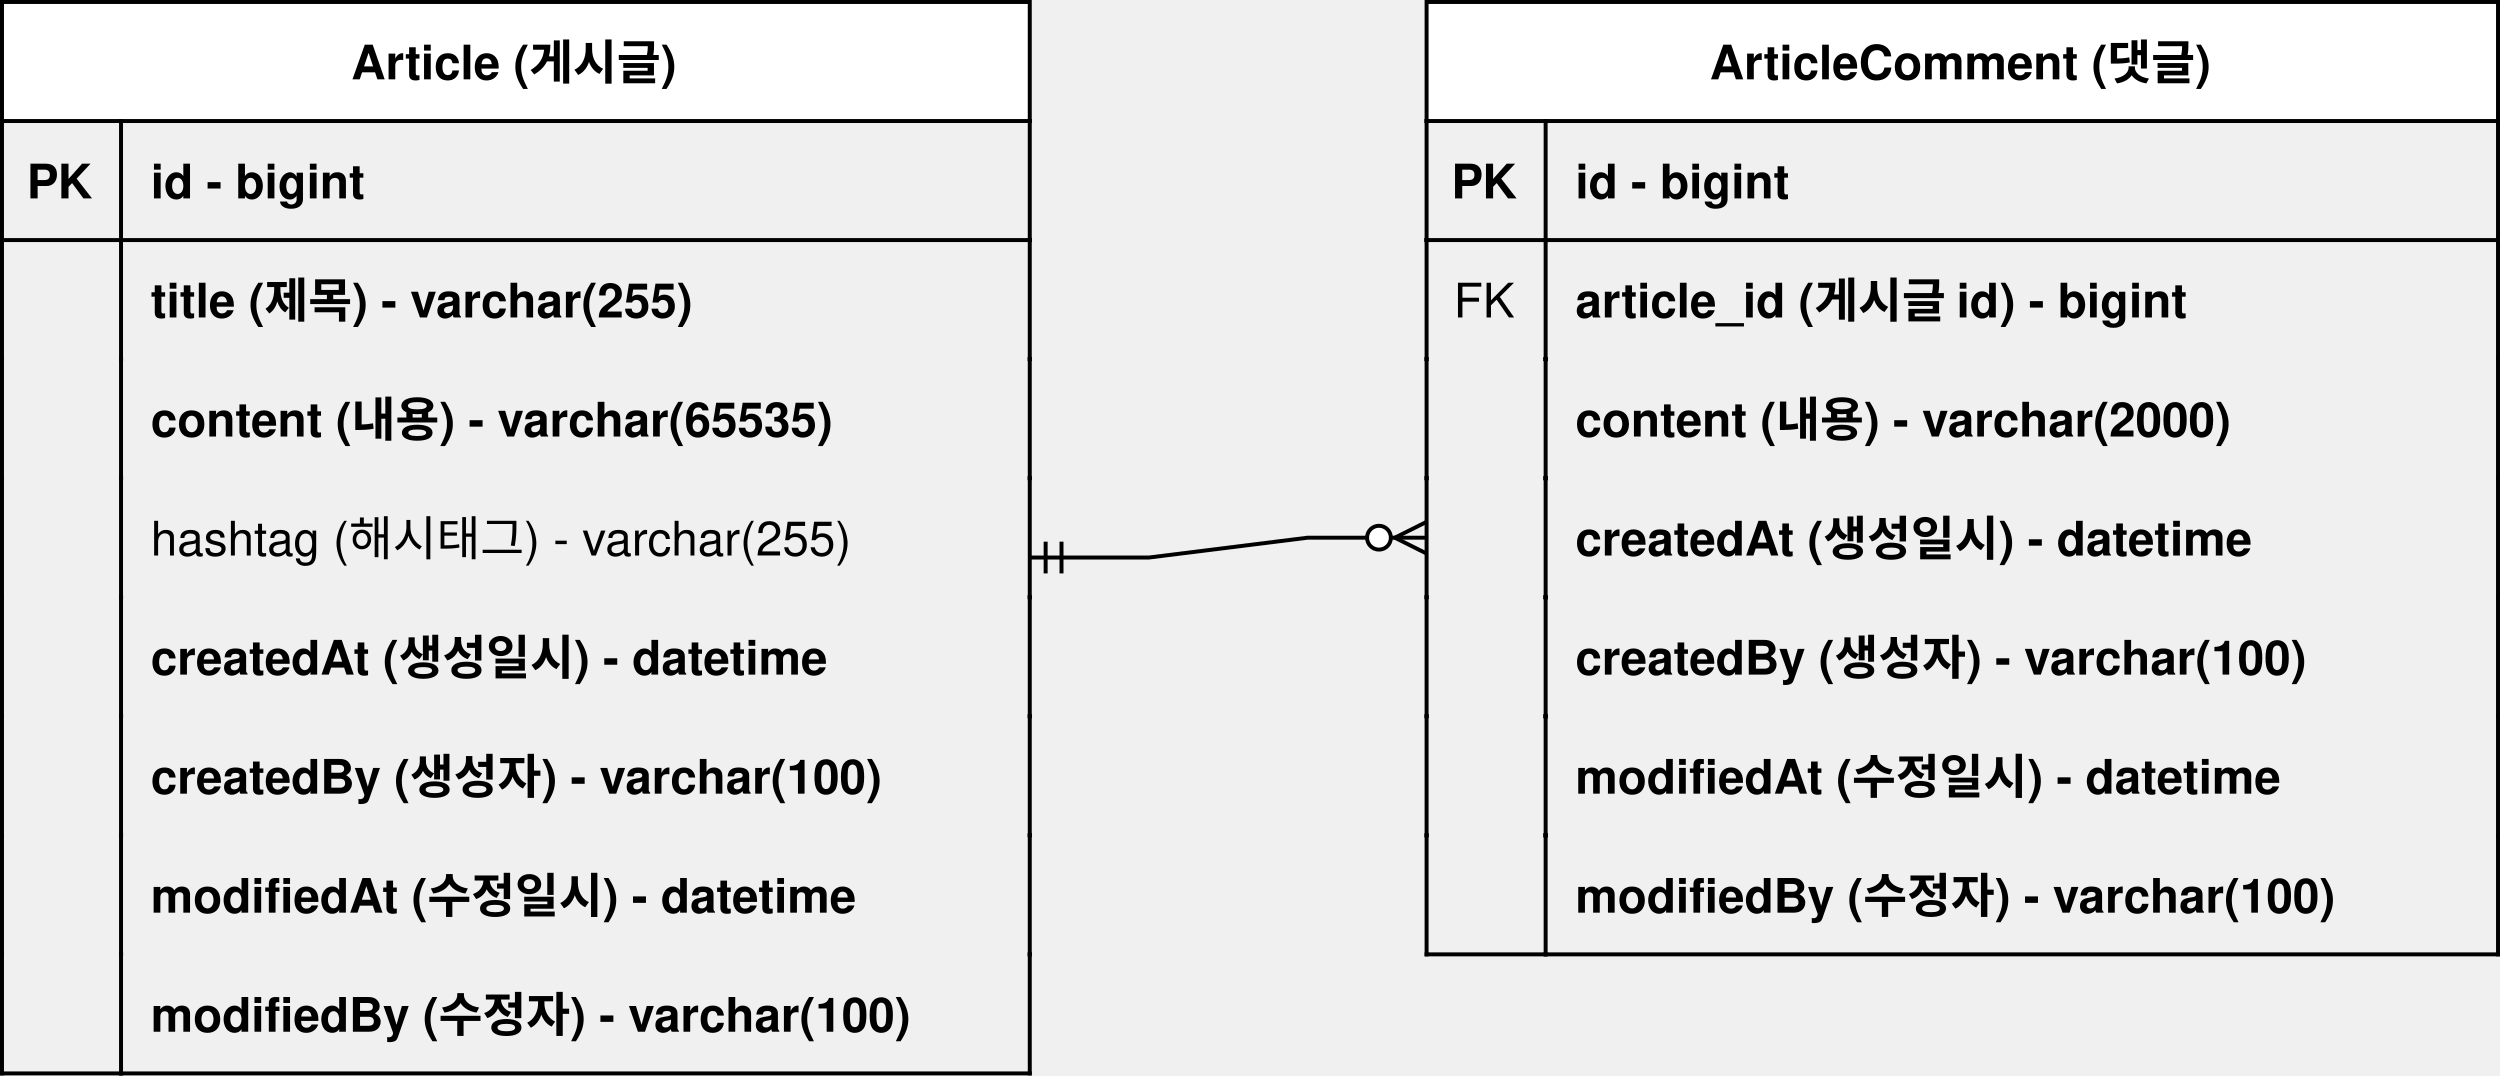
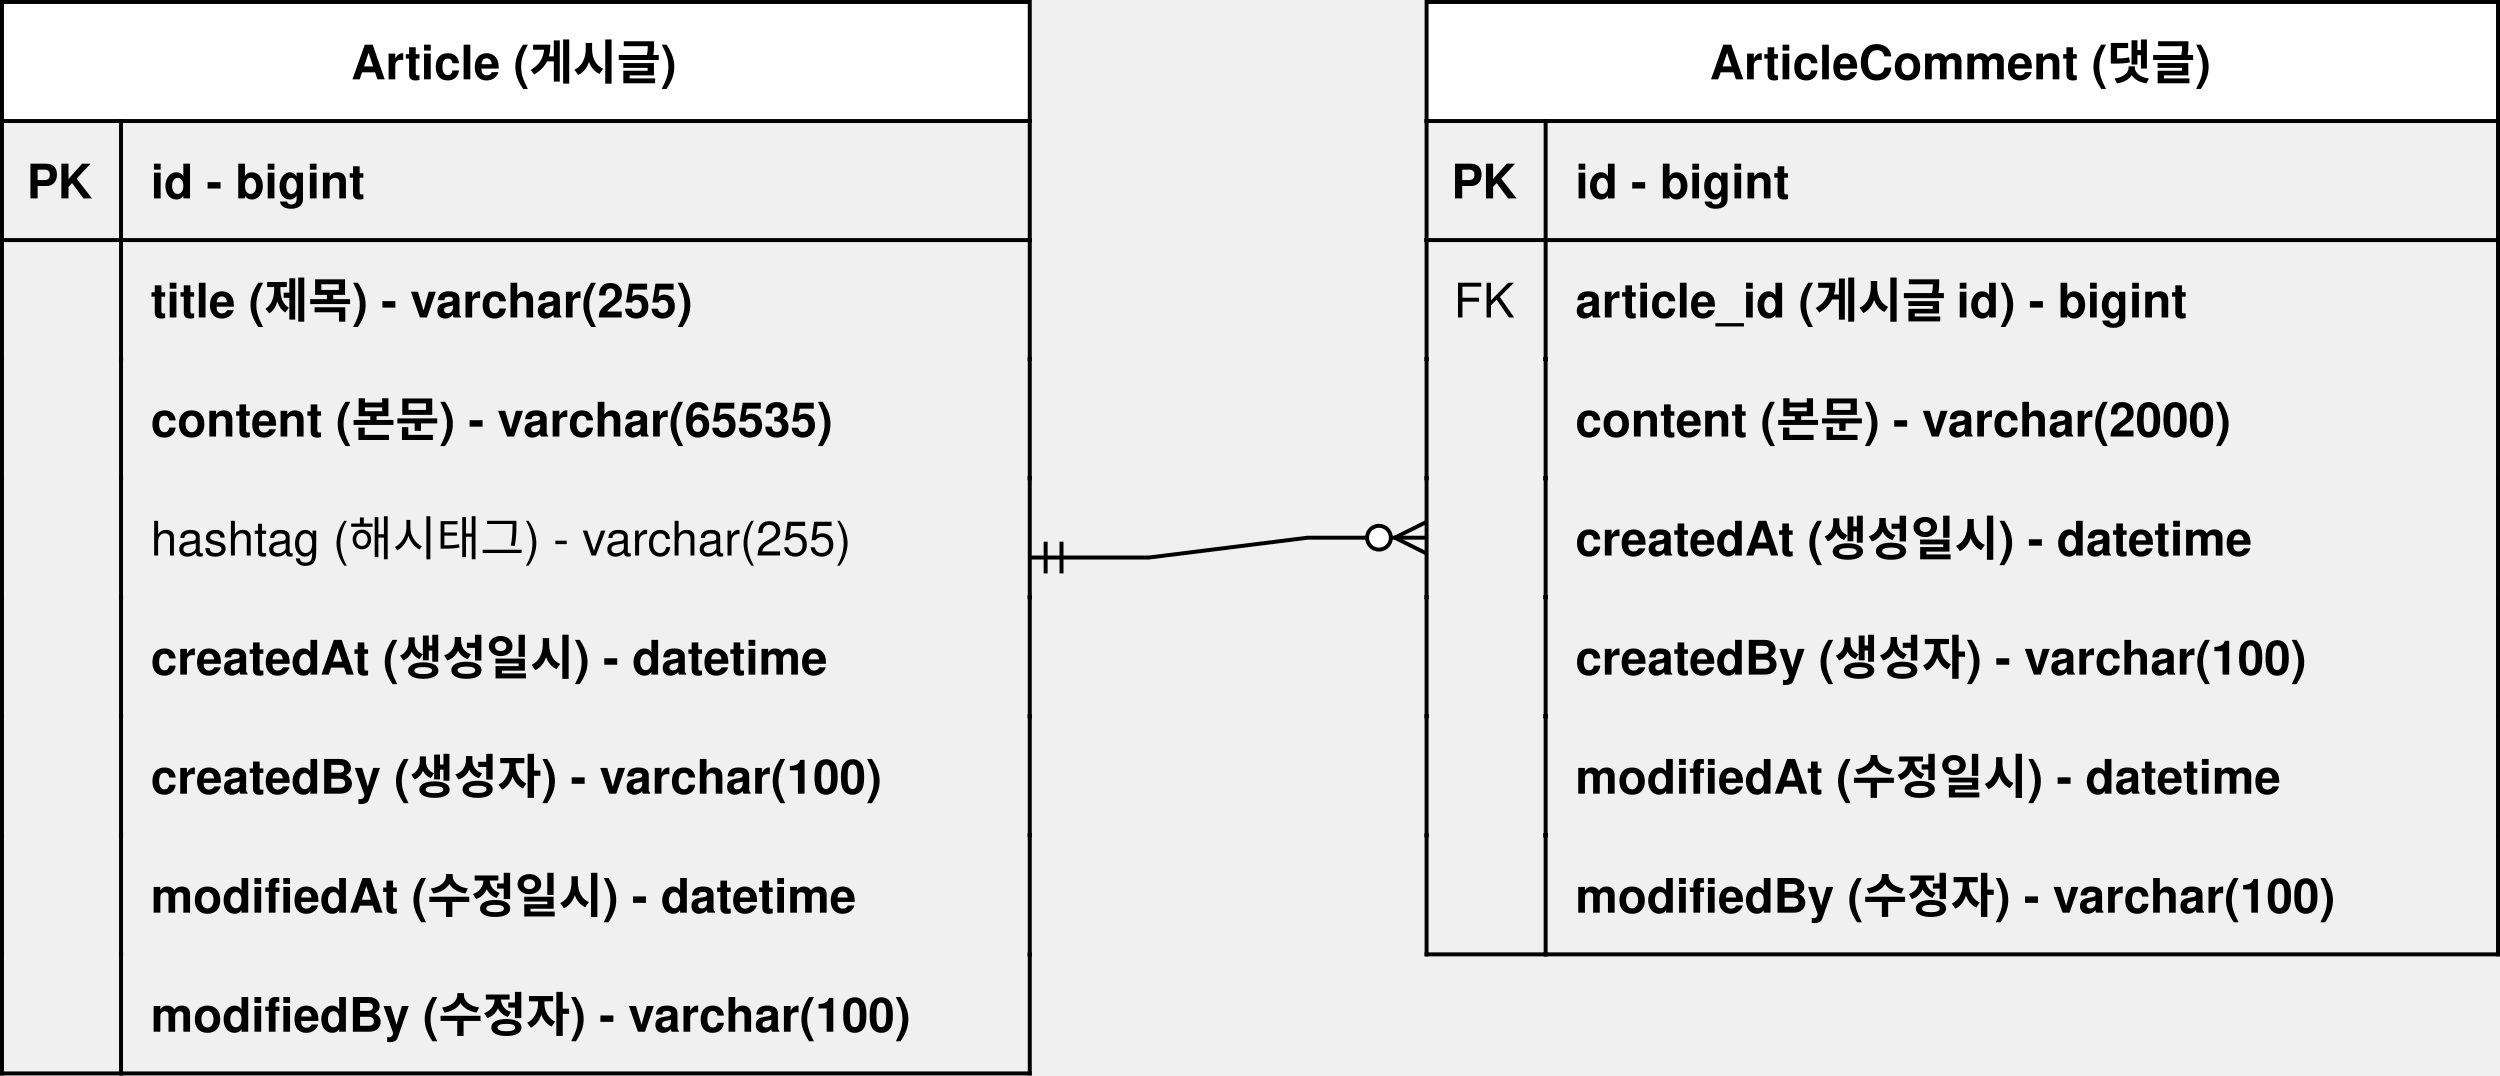
- <svg xmlns="http://www.w3.org/2000/svg" version="1.1" width="630px" height="271px" viewBox="-0.5 -0.5 630 271" content="&lt;mxfile host=&quot;app.diagrams.net&quot; modified=&quot;2022-12-12T06:38:29.346Z&quot; agent=&quot;5.0 (Windows NT 10.0; Win64; x64) AppleWebKit/537.36 (KHTML, like Gecko) Chrome/108.0.0.0 Safari/537.36&quot; etag=&quot;ggtyxZgOD84uVpFLi5dc&quot; version=&quot;20.6.2&quot; type=&quot;github&quot;&gt;&lt;diagram id=&quot;R2lEEEUBdFMjLlhIrx00&quot; name=&quot;Page-1&quot;&gt;7Z1dc5s4FIZ/jWbai2YwHzG+NLaTzjTpdpPu7O5VRzUy1iwgj6wkdn/9SiAZ2wIXGhunFjPpFA5CwDmveNCxBMAZJatbChfzexKiGNhWuALOGNh2z7YG/D9hWeeWft/JDRHFoSxUGB7xDySNlrQ+4RAtdwoyQmKGF7vGKUlTNGU7NkgpedktNiPx7lEXMEKa4XEKY936Nw7ZPLf6nlXYPyIczdWRe5bckkBVWBqWcxiSlx0TWrEbkjJ5il8QTWCKUsa33EP6H6LAm8wZE1c6BPYN/5uJ0lcRIVGM4AIvr6Yk4ebpkhe5mcEEx8LNWxUFsiJ+OGcCnBElhOVLyWqEYhErFYb8nG4qtm78QEW9NXa46X8eDkL3r9Xt5z/7nx7X3u232w+ylmcYP0n/DinDU+5s23oHJkMQ2MAfgckI+AEYjDKLD3zrvXQhW6u4cG8uxCKD34UpWDJImZSPY3EDFwSDOOXX7ox72Xocw8USZ8VzyxzH4R1ckyemKlJrwQyvUPiQq0eU5UK645WJVVG5iMOjPBmxGcY4SvnylDtHHDGgaMnP5Q4umSwhLxxRhlaVHu1t4sTbEyIJYnTNi8gdfLmHbEm+FNFLIUvbk61tviVJuy8LQqmzaFNzET6+ICPYIJq2Fs3DYXoQ8g/mhOIfIjixdOZ26LL1F5zEXL8fEQz3TAHJ7iNZCHAcj0hMRHxTkiItxKJQSMniK6QRYtKwIFi2Ny/gf9wzI+vKAx4/1xFf7xXr/E8Up2xE0iWjXEqiDsQj+oJEVANGFrLSGM1U/VT6XSx/J4zx5tkg/tVtRheFVIFTUwXOqUTgaCL48qlSBvxiGYbxA79TwzSK86BlN25YBK0ksqW+3vh33/H7rZNwt8/i7N47x2GI0lfFwy6Px1YAlK/r+l9WVnilcW0w5redFDLeQJ7ScKkFdXOevx5nV4szL25bH/i/7zgSreO8QVe34LxssFzAKU6ju3zP6z1VeG2pYlXdSu2GrfSwSmpV14JMvI4JtZhgnZAJ1+dmwnV9EbRzc0AhVvUdHwiemUDoa0FmmKkn+REYWtkDfACGQzAcvJeoeIZ0Oof0ne151c/0bwQYZSrZfbQ4tmSMo4Xf0eLstBicmxYDo2jhm0kLlc/birLI0OTZrneCE74NAleQY1AGjGvPc4xGRoVujENGT88hdsxomxk9+9zQ6DVIPl4ANXoV8bh4bOjpxTlczhmMcmyMwcCT2JC/GIyB76ifDvog8C+l53F87ZiHDj2H2aGjdXR4Z0dHgxzlJaDDNRQdehZyShE/ZDhkKkklUDHOFlzA25LofIxBUPwAreAR8t0YTtDvCI4j9T+qZGQeRfTEZ0eR1ilSd/TD6SjSIHd5CRTpG0oRPTspKRKsD1BkAgbWfs+jZx0Yx2QAQCoUZBxAVO6kA8gZAbIZYHo2gNgNEpkXAJBc9eYBREV1K8wJCfEM7/RDfDDw1a/mXtcP+QUdmYcRPTXaYaR1jLhnx0iDpOYlYMQxFCN60lJhZKsjomOk64jUlpB5BNEzpHI6zogkyfbQDC4kp5uMs60SV934D8zG6ZfcOjbAOD4IurxkveeB103HyRtN5QNB2d2jTAenex7Q85KXPiHH0NSkracmuyk5NXRxgPPuUXVSq7oWhKIO2ZHhpD3Fn5ChbFZOq2Rw9ITjzbnJcNK+omNoytHRU44wf67/lgHi0Ez7rG7VYfw9KHLCrmKVgsxDSJdsfAMIKZuq0y5CzEo2OoYmGx092dhoso5tmZ1hrNKNedhoMLevw8apsFE6W6dVbig5msKNgZnccPUeZjfk+vgyMg4jrt6h7TDSPkbKZu60i5EGvdALwEguewMxovcyuzHXR1WQeQTp3kv2FghSd5TE6Qhi1qvJXEPfTebqY2G6Qdev4UjzF5ZdKEe6N5a9AY6UTt5plyNmvbTMNfStZarH2426fj1Cmr/A7DIR4tWY94fCCCmfc7ditn5AMWSYpJNiSx6ZnCE9W1CGJbFs/igNh+LrF3x18vADUfKV3MN0rchTbEtgGv6RSYmKK0aKPvyodP3P9sq/YuXKU6vj1fbGsUJUfini/CvloT7joRhV5agaWfTN1za2Y7ox0sxnz7tnckA4X0g22mUjyb0h3pvPdqgqluSJTpHcqxCKVtH+WPHefkW5K7SKfq44vlp80SMvXnyGxZn8Dw==&lt;/diagram&gt;&lt;/mxfile&gt;" resource="https://app.diagrams.net/#Hmaemae22%2Ffastcampus-project-board%2Ffeature%252F%25238-domain%2Fdocument%2Fproject-board-erd.svg">
+ <svg xmlns="http://www.w3.org/2000/svg" version="1.1" width="630px" height="271px" viewBox="-0.5 -0.5 630 271" content="&lt;mxfile host=&quot;app.diagrams.net&quot; modified=&quot;2022-12-12T06:52:46.853Z&quot; agent=&quot;5.0 (Windows NT 10.0; Win64; x64) AppleWebKit/537.36 (KHTML, like Gecko) Chrome/108.0.0.0 Safari/537.36&quot; etag=&quot;gKaSqAfxkoy99nEjTgzU&quot; version=&quot;20.6.2&quot; type=&quot;github&quot;&gt;&lt;diagram id=&quot;R2lEEEUBdFMjLlhIrx00&quot; name=&quot;Page-1&quot;&gt;7Z3vb5s4GMf/GqTtxSrCj4a8DCTtpLW7XbvT3b2avOAQ6wBHxl2T/fVng52QGDJYE9LGSJ2GjTHwPF/7g5/YYNhBsrolYLm4xyGMDcsMV4Y9MSxrYJkj9h/PWRc5w6FdZEQEhaLQNuMR/YQi0xS5TyiE2U5BinFM0XI3c4bTFM7oTh4gBD/vFpvjePesSxBBJeNxBmI1928U0kWR67nmNv8jRNFCnnlgij0JkIVFRrYAIX7eyYIreoNTKi7xCyQJSGFK2Z57QP6DxHCnC0r5nY4N64b9zXnpqwjjKIZgibKrGU5Y9ixjRW7mIEExN3OpIl9UxE5nTw07IBjTYitZBTDmvpJuKK7ppmbvxg6E19vggJvh5/EodP5a3X7+c/jpce3efrv9IGr5AeInYd8xoWjGjG2Z74zp2PAtwwuMaWB4vjEK8hzP8Mz3woR0Lf3CrLnkmxR851l+RgGhQj62yTKYIChAKbt3ezLI03EMlhnKixc5CxSHd2CNn6isSKb8OVrB8KFQDy/LhHTHKuNJXjn3w6O4GL4bxChK2faMGYef0ScwY9dyBzIqSogbh4TCVa1FBxs/sfYEcQIpWbMi4gBPHCFakidE9LyVpeWK1rYoSdIaioJA6Cza1Lx1H9sQHmzhTUvx5mE3PXD5+wtM0E/unFgYs+y6PP2Mkpjp9yME4V6Wj/N+JHcBiuMAx5j7N8UpVFzMC4UEL78CEkEqMpYYifbm+uyPWSYwr1zDZdcasPRgm2Z/vDihAU4zSpiUeB2QefQZcq/6FC9FpTGcy/qJsDvf/o4pZc2zhf/r24wqCqECu6EK7FOJwFZE8OVTrQzYzVIE4gfWU4M0igun5R032DqtwrOVtt7Yd9/w+60TM7PP47zvXaAwhOmL/GFV+6PkAGnrpvYXlW2t0ro2ELNuJwWUNZCnNMwUp26u8/f97Ch+ZsUt8wP79x1FvHWc1+myCy7K+tkSzFAa3RVHXu+pwu1KFav6Vmq1bKWHVdKoug5k4vZMaMQE84RMuD43E66bi6CbzgGGSNZ3fCC4egJhqDiZIiqf5ANjbOYP8L4xHhvj0XuBih+AzBaAvLNct/6Z/pUAo0olu48Wx5aMdrTwelqcnRajc9NipBUtPD1pIeN5JS/zCE0R7XrHOeHbPNbDgRGwjX1gXLuurTUyanSjHTIGagyxZ0bXzBhY54bGoEXw8QKoMajxx8VjQw0vLkC2oCAqsDExRq7hO6VfDCaGZ8ufDoYVIHmrI4/ja0c/dKgxzB4dnaPDPTs6WsQoLwEdjqboUKOQMwLZKcMxlUEqjopJvuEYrC2xDZb0tz9AS3iE7DCKEvgWwXGk8UedjPSjiBr47CnSOUWazn44HUVaxC4vgSJDTSmiRicFRfz1AYpMjZG5P/IYmAfmMWkAkBoFaQcQGTvpAXJGgGwmmJ4NIFaLQOYFAKRQvX4AkV4tuTnBIZqjnXGIZ4w8+au5249DfkNH+mFEDY32GOkcI87ZMdIiqHkJGLE1xYgatJQYKQ1EVIz0A5HGEtKPIGqEVCzHCXCSlKZmeExIdr8Yp6wSR3b8B1bjDCu6jg0wjg+CPi7Z7HngZctxikZT+0BQ1XtU6eB0zwNqXPLSF+RoGpq01NBkvySngS4OcN45qk4aVdeBUOQpezKcdKT4CzJUrcrplAy2GnC8OTcZTjpWtDUNOdpqyBEUz/XfckAcWmmf1y0HjG+DIiccKtYpSD+E9MHGV4CQqqU63SJEr2CjrWmw0VaDja0W61im3hHGOt3oh40Wa/t6bJwKG5WrdTrlhpSjLtwY6ckNRx1h9lOujy8j7TDiqAPaHiPdY6Rq5U63GGkxCr0AjBSy1xAj6iizn3N9VAXpR5D+vWSvgSBNZ0mcjiB6vZrM0fTdZI46F6afdP0SjrR/YdmFcqR/Y9kr4Ejl4p1uOaLXS8scTd9aJke8/azrlyOk/QvMLhMhboN1fzCMoLQ5Myui6wcYA4pwOt3uKTxTMGRgccrQJBbNH6bhmH/9giWnDz8hwV/xPUjXkjzbfQlIwz9yKRF+x1DSh52VrP8pJ/7liStXJier8s6JRFRxK/z6a+UhP+MhGVVnqAZR9M3XNso+3WSS3GY/dq/kgHC+4Hy2y0aSe1O8N5/tkFVk+InMoDhqKxSlov254oP9igpTKBX9WnEsuf2iR1F8+xkWe/o/&lt;/diagram&gt;&lt;/mxfile&gt;" resource="https://app.diagrams.net/#Hmaemae22%2Ffastcampus-project-board%2Ffeature%252F%25238-domain%2Fdocument%2Fproject-board-erd.svg">
  <defs>
    <clipPath id="mx-clip-0-30-30-30-0">
      <rect x="0" y="30" width="30" height="30" />
    </clipPath>
    <clipPath id="mx-clip-36-30-223-30-0">
      <rect x="36" y="30" width="223" height="30" />
    </clipPath>
    <clipPath id="mx-clip-36-60-223-30-0">
      <rect x="36" y="60" width="223" height="30" />
    </clipPath>
    <clipPath id="mx-clip-36-90-223-30-0">
      <rect x="36" y="90" width="223" height="30" />
    </clipPath>
    <clipPath id="mx-clip-36-120-223-30-0">
      <rect x="36" y="120" width="223" height="30" />
    </clipPath>
    <clipPath id="mx-clip-36-150-223-30-0">
      <rect x="36" y="150" width="223" height="30" />
    </clipPath>
    <clipPath id="mx-clip-36-180-223-30-0">
      <rect x="36" y="180" width="223" height="30" />
    </clipPath>
    <clipPath id="mx-clip-36-210-223-30-0">
      <rect x="36" y="210" width="223" height="30" />
    </clipPath>
    <clipPath id="mx-clip-36-240-223-30-0">
      <rect x="36" y="240" width="223" height="30" />
    </clipPath>
    <clipPath id="mx-clip-359-30-30-30-0">
      <rect x="359" y="30" width="30" height="30" />
    </clipPath>
    <clipPath id="mx-clip-395-30-234-30-0">
      <rect x="395" y="30" width="234" height="30" />
    </clipPath>
    <clipPath id="mx-clip-359-60-30-30-0">
      <rect x="359" y="60" width="30" height="30" />
    </clipPath>
    <clipPath id="mx-clip-395-60-234-30-0">
      <rect x="395" y="60" width="234" height="30" />
    </clipPath>
    <clipPath id="mx-clip-395-90-234-30-0">
      <rect x="395" y="90" width="234" height="30" />
    </clipPath>
    <clipPath id="mx-clip-395-120-234-30-0">
      <rect x="395" y="120" width="234" height="30" />
    </clipPath>
    <clipPath id="mx-clip-395-150-234-30-0">
      <rect x="395" y="150" width="234" height="30" />
    </clipPath>
    <clipPath id="mx-clip-395-180-234-30-0">
      <rect x="395" y="180" width="234" height="30" />
    </clipPath>
    <clipPath id="mx-clip-395-210-234-30-0">
      <rect x="395" y="210" width="234" height="30" />
    </clipPath>
  </defs>
  <g>
    <path d="M 0 30 L 0 0 L 259 0 L 259 30" fill="rgb(255, 255, 255)" stroke="rgb(0, 0, 0)" stroke-miterlimit="10" pointer-events="all" />
    <path d="M 0 30 L 0 270 L 259 270 L 259 30" fill="none" stroke="rgb(0, 0, 0)" stroke-miterlimit="10" pointer-events="none" />
    <path d="M 0 30 L 259 30" fill="none" stroke="rgb(0, 0, 0)" stroke-miterlimit="10" pointer-events="none" />
    <path d="M 30 30 L 30 60 L 30 90 L 30 120 L 30 150 L 30 180 L 30 210 L 30 240 L 30 270" fill="none" stroke="rgb(0, 0, 0)" stroke-miterlimit="10" pointer-events="none" />
    <g fill="rgb(0, 0, 0)" font-family="Helvetica" font-weight="bold" pointer-events="none" text-anchor="middle" font-size="12px">
      <text x="129" y="19.5">Article (게시글)</text>
    </g>
    <path d="M 0 30 M 259 30 M 259 60 L 0 60" fill="none" stroke="rgb(0, 0, 0)" stroke-linecap="square" stroke-miterlimit="10" pointer-events="none" />
    <path d="M 0 30 M 30 30 M 30 60 M 0 60" fill="none" stroke="rgb(0, 0, 0)" stroke-linecap="square" stroke-miterlimit="10" pointer-events="none" />
    <g fill="rgb(0, 0, 0)" font-family="Helvetica" font-weight="bold" pointer-events="none" clip-path="url(#mx-clip-0-30-30-30-0)" text-anchor="middle" font-size="12px">
      <text x="14.5" y="49.5">PK</text>
    </g>
    <path d="M 30 30 M 259 30 M 259 60 M 30 60" fill="none" stroke="rgb(0, 0, 0)" stroke-linecap="square" stroke-miterlimit="10" pointer-events="none" />
    <g fill="rgb(0, 0, 0)" font-family="Helvetica" font-weight="bold" text-decoration="underline" pointer-events="none" clip-path="url(#mx-clip-36-30-223-30-0)" font-size="12px">
      <text x="37.5" y="49.5">id - bigint</text>
    </g>
    <path d="M 0 60 M 30 60 M 30 90 M 0 90" fill="none" stroke="rgb(0, 0, 0)" stroke-linecap="square" stroke-miterlimit="10" pointer-events="none" />
    <path d="M 30 60 M 259 60 M 259 90 M 30 90" fill="none" stroke="rgb(0, 0, 0)" stroke-linecap="square" stroke-miterlimit="10" pointer-events="none" />
    <g fill="rgb(0, 0, 0)" font-family="Helvetica" font-weight="bold" pointer-events="none" clip-path="url(#mx-clip-36-60-223-30-0)" font-size="12px">
      <text x="37.5" y="79.5">title (제목) - varchar(255)</text>
    </g>
    <path d="M 0 90 M 30 90 M 30 120 M 0 120" fill="none" stroke="rgb(0, 0, 0)" stroke-linecap="square" stroke-miterlimit="10" pointer-events="none" />
    <path d="M 30 90 M 259 90 M 259 120 M 30 120" fill="none" stroke="rgb(0, 0, 0)" stroke-linecap="square" stroke-miterlimit="10" pointer-events="none" />
    <g fill="rgb(0, 0, 0)" font-family="Helvetica" font-weight="bold" pointer-events="none" clip-path="url(#mx-clip-36-90-223-30-0)" font-size="12px">
-       <text x="37.5" y="109.5">content (내용) - varchar(65535)</text>
+       <text x="37.5" y="109.5">content (본문) - varchar(65535)</text>
    </g>
    <path d="M 0 120 M 30 120 M 30 150 M 0 150" fill="none" stroke="rgb(0, 0, 0)" stroke-linecap="square" stroke-miterlimit="10" pointer-events="none" />
    <path d="M 30 120 M 259 120 M 259 150 M 30 150" fill="none" stroke="rgb(0, 0, 0)" stroke-linecap="square" stroke-miterlimit="10" pointer-events="none" />
    <g fill="rgb(0, 0, 0)" font-family="Helvetica" pointer-events="none" clip-path="url(#mx-clip-36-120-223-30-0)" font-size="12px">
      <text x="37.5" y="139.5">hashtag (해시태그) - varchar(255)</text>
    </g>
    <path d="M 0 150 M 30 150 M 30 180 M 0 180" fill="none" stroke="rgb(0, 0, 0)" stroke-linecap="square" stroke-miterlimit="10" pointer-events="none" />
    <path d="M 30 150 M 259 150 M 259 180 M 30 180" fill="none" stroke="rgb(0, 0, 0)" stroke-linecap="square" stroke-miterlimit="10" pointer-events="none" />
    <g fill="rgb(0, 0, 0)" font-family="Helvetica" font-weight="bold" pointer-events="none" clip-path="url(#mx-clip-36-150-223-30-0)" font-size="12px">
      <text x="37.5" y="169.5">createdAt (생성일시) - datetime</text>
    </g>
    <path d="M 0 180 M 30 180 M 30 210 M 0 210" fill="none" stroke="rgb(0, 0, 0)" stroke-linecap="square" stroke-miterlimit="10" pointer-events="none" />
    <path d="M 30 180 M 259 180 M 259 210 M 30 210" fill="none" stroke="rgb(0, 0, 0)" stroke-linecap="square" stroke-miterlimit="10" pointer-events="none" />
    <g fill="rgb(0, 0, 0)" font-family="Helvetica" font-weight="bold" pointer-events="none" clip-path="url(#mx-clip-36-180-223-30-0)" font-size="12px">
      <text x="37.5" y="199.5">createdBy (생성자) - varchar(100)</text>
    </g>
    <path d="M 0 210 M 30 210 M 30 240 M 0 240" fill="none" stroke="rgb(0, 0, 0)" stroke-linecap="square" stroke-miterlimit="10" pointer-events="none" />
    <path d="M 30 210 M 259 210 M 259 240 M 30 240" fill="none" stroke="rgb(0, 0, 0)" stroke-linecap="square" stroke-miterlimit="10" pointer-events="none" />
    <g fill="rgb(0, 0, 0)" font-family="Helvetica" font-weight="bold" pointer-events="none" clip-path="url(#mx-clip-36-210-223-30-0)" font-size="12px">
      <text x="37.5" y="229.5">modifiedAt (수정일시) - datetime</text>
    </g>
    <path d="M 0 240 M 30 240 M 30 270 M 0 270" fill="none" stroke="rgb(0, 0, 0)" stroke-linecap="square" stroke-miterlimit="10" pointer-events="none" />
    <path d="M 30 240 M 259 240 M 259 270 M 30 270" fill="none" stroke="rgb(0, 0, 0)" stroke-linecap="square" stroke-miterlimit="10" pointer-events="none" />
    <g fill="rgb(0, 0, 0)" font-family="Helvetica" font-weight="bold" pointer-events="none" clip-path="url(#mx-clip-36-240-223-30-0)" font-size="12px">
      <text x="37.5" y="259.5">modifiedBy (수정자) - varchar(100)</text>
    </g>
    <path d="M 359 30 L 359 0 L 629 0 L 629 30" fill="rgb(255, 255, 255)" stroke="rgb(0, 0, 0)" stroke-miterlimit="10" pointer-events="none" />
    <path d="M 359 30 L 359 240 L 629 240 L 629 30" fill="none" stroke="rgb(0, 0, 0)" stroke-miterlimit="10" pointer-events="none" />
    <path d="M 359 30 L 629 30" fill="none" stroke="rgb(0, 0, 0)" stroke-miterlimit="10" pointer-events="none" />
    <path d="M 389 30 L 389 60 L 389 90 L 389 120 L 389 150 L 389 180 L 389 210 L 389 240" fill="none" stroke="rgb(0, 0, 0)" stroke-miterlimit="10" pointer-events="none" />
    <g fill="rgb(0, 0, 0)" font-family="Helvetica" font-weight="bold" pointer-events="none" text-anchor="middle" font-size="12px">
      <text x="493.5" y="19.5">ArticleComment (댓글)</text>
    </g>
    <path d="M 359 30 M 629 30 M 629 60 L 359 60" fill="none" stroke="rgb(0, 0, 0)" stroke-linecap="square" stroke-miterlimit="10" pointer-events="none" />
    <path d="M 359 30 M 389 30 M 389 60 M 359 60" fill="none" stroke="rgb(0, 0, 0)" stroke-linecap="square" stroke-miterlimit="10" pointer-events="none" />
    <g fill="rgb(0, 0, 0)" font-family="Helvetica" font-weight="bold" pointer-events="none" clip-path="url(#mx-clip-359-30-30-30-0)" text-anchor="middle" font-size="12px">
      <text x="373.5" y="49.5">PK</text>
    </g>
    <path d="M 389 30 M 629 30 M 629 60 M 389 60" fill="none" stroke="rgb(0, 0, 0)" stroke-linecap="square" stroke-miterlimit="10" pointer-events="none" />
    <g fill="rgb(0, 0, 0)" font-family="Helvetica" font-weight="bold" text-decoration="underline" pointer-events="none" clip-path="url(#mx-clip-395-30-234-30-0)" font-size="12px">
      <text x="396.5" y="49.5">id - bigint</text>
    </g>
    <path d="M 359 60 M 389 60 M 389 90 M 359 90" fill="none" stroke="rgb(0, 0, 0)" stroke-linecap="square" stroke-miterlimit="10" pointer-events="none" />
    <g fill="rgb(0, 0, 0)" font-family="Helvetica" pointer-events="none" clip-path="url(#mx-clip-359-60-30-30-0)" text-anchor="middle" font-size="12px">
      <text x="373.5" y="79.5">FK</text>
    </g>
    <path d="M 389 60 M 629 60 M 629 90 M 389 90" fill="none" stroke="rgb(0, 0, 0)" stroke-linecap="square" stroke-miterlimit="10" pointer-events="none" />
    <g fill="rgb(0, 0, 0)" font-family="Helvetica" font-weight="bold" pointer-events="none" clip-path="url(#mx-clip-395-60-234-30-0)" font-size="12px">
      <text x="396.5" y="79.5">article_id (게시글 id) - bigint</text>
    </g>
    <path d="M 359 90 M 389 90 M 389 120 M 359 120" fill="none" stroke="rgb(0, 0, 0)" stroke-linecap="square" stroke-miterlimit="10" pointer-events="none" />
    <path d="M 389 90 M 629 90 M 629 120 M 389 120" fill="none" stroke="rgb(0, 0, 0)" stroke-linecap="square" stroke-miterlimit="10" pointer-events="none" />
    <g fill="rgb(0, 0, 0)" font-family="Helvetica" font-weight="bold" pointer-events="none" clip-path="url(#mx-clip-395-90-234-30-0)" font-size="12px">
-       <text x="396.5" y="109.5">content (내용) - varchar(2000)</text>
+       <text x="396.5" y="109.5">content (본문) - varchar(2000)</text>
    </g>
    <path d="M 359 120 M 389 120 M 389 150 M 359 150" fill="none" stroke="rgb(0, 0, 0)" stroke-linecap="square" stroke-miterlimit="10" pointer-events="none" />
    <path d="M 389 120 M 629 120 M 629 150 M 389 150" fill="none" stroke="rgb(0, 0, 0)" stroke-linecap="square" stroke-miterlimit="10" pointer-events="none" />
    <g fill="rgb(0, 0, 0)" font-family="Helvetica" font-weight="bold" pointer-events="none" clip-path="url(#mx-clip-395-120-234-30-0)" font-size="12px">
      <text x="396.5" y="139.5">createdAt (생성일시) - datetime</text>
    </g>
    <path d="M 359 150 M 389 150 M 389 180 M 359 180" fill="none" stroke="rgb(0, 0, 0)" stroke-linecap="square" stroke-miterlimit="10" pointer-events="none" />
    <path d="M 389 150 M 629 150 M 629 180 M 389 180" fill="none" stroke="rgb(0, 0, 0)" stroke-linecap="square" stroke-miterlimit="10" pointer-events="none" />
    <g fill="rgb(0, 0, 0)" font-family="Helvetica" font-weight="bold" pointer-events="none" clip-path="url(#mx-clip-395-150-234-30-0)" font-size="12px">
      <text x="396.5" y="169.5">createdBy (생성자) - varchar(100)</text>
    </g>
    <path d="M 359 180 M 389 180 M 389 210 M 359 210" fill="none" stroke="rgb(0, 0, 0)" stroke-linecap="square" stroke-miterlimit="10" pointer-events="none" />
    <path d="M 389 180 M 629 180 M 629 210 M 389 210" fill="none" stroke="rgb(0, 0, 0)" stroke-linecap="square" stroke-miterlimit="10" pointer-events="none" />
    <g fill="rgb(0, 0, 0)" font-family="Helvetica" font-weight="bold" pointer-events="none" clip-path="url(#mx-clip-395-180-234-30-0)" font-size="12px">
      <text x="396.5" y="199.5">modifiedAt (수정일시) - datetime</text>
    </g>
    <path d="M 359 210 M 389 210 M 389 240 M 359 240" fill="none" stroke="rgb(0, 0, 0)" stroke-linecap="square" stroke-miterlimit="10" pointer-events="none" />
    <path d="M 389 210 M 629 210 M 629 240 M 389 240" fill="none" stroke="rgb(0, 0, 0)" stroke-linecap="square" stroke-miterlimit="10" pointer-events="none" />
    <g fill="rgb(0, 0, 0)" font-family="Helvetica" font-weight="bold" pointer-events="none" clip-path="url(#mx-clip-395-210-234-30-0)" font-size="12px">
      <text x="396.5" y="229.5">modifiedBy (수정자) - varchar(100)</text>
    </g>
    <path d="M 259 140 L 289 140 L 329 135 L 359 135" fill="none" stroke="rgb(0, 0, 0)" stroke-miterlimit="10" pointer-events="none" />
    <path d="M 263 136 L 263 144 M 267 136 L 267 144" fill="none" stroke="rgb(0, 0, 0)" stroke-miterlimit="10" pointer-events="none" />
    <ellipse cx="347" cy="135" rx="3" ry="3" fill="#ffffff" stroke="rgb(0, 0, 0)" pointer-events="none" />
    <path d="M 359 131 L 351 135 L 359 139" fill="none" stroke="rgb(0, 0, 0)" stroke-miterlimit="10" pointer-events="none" />
  </g>
</svg>
